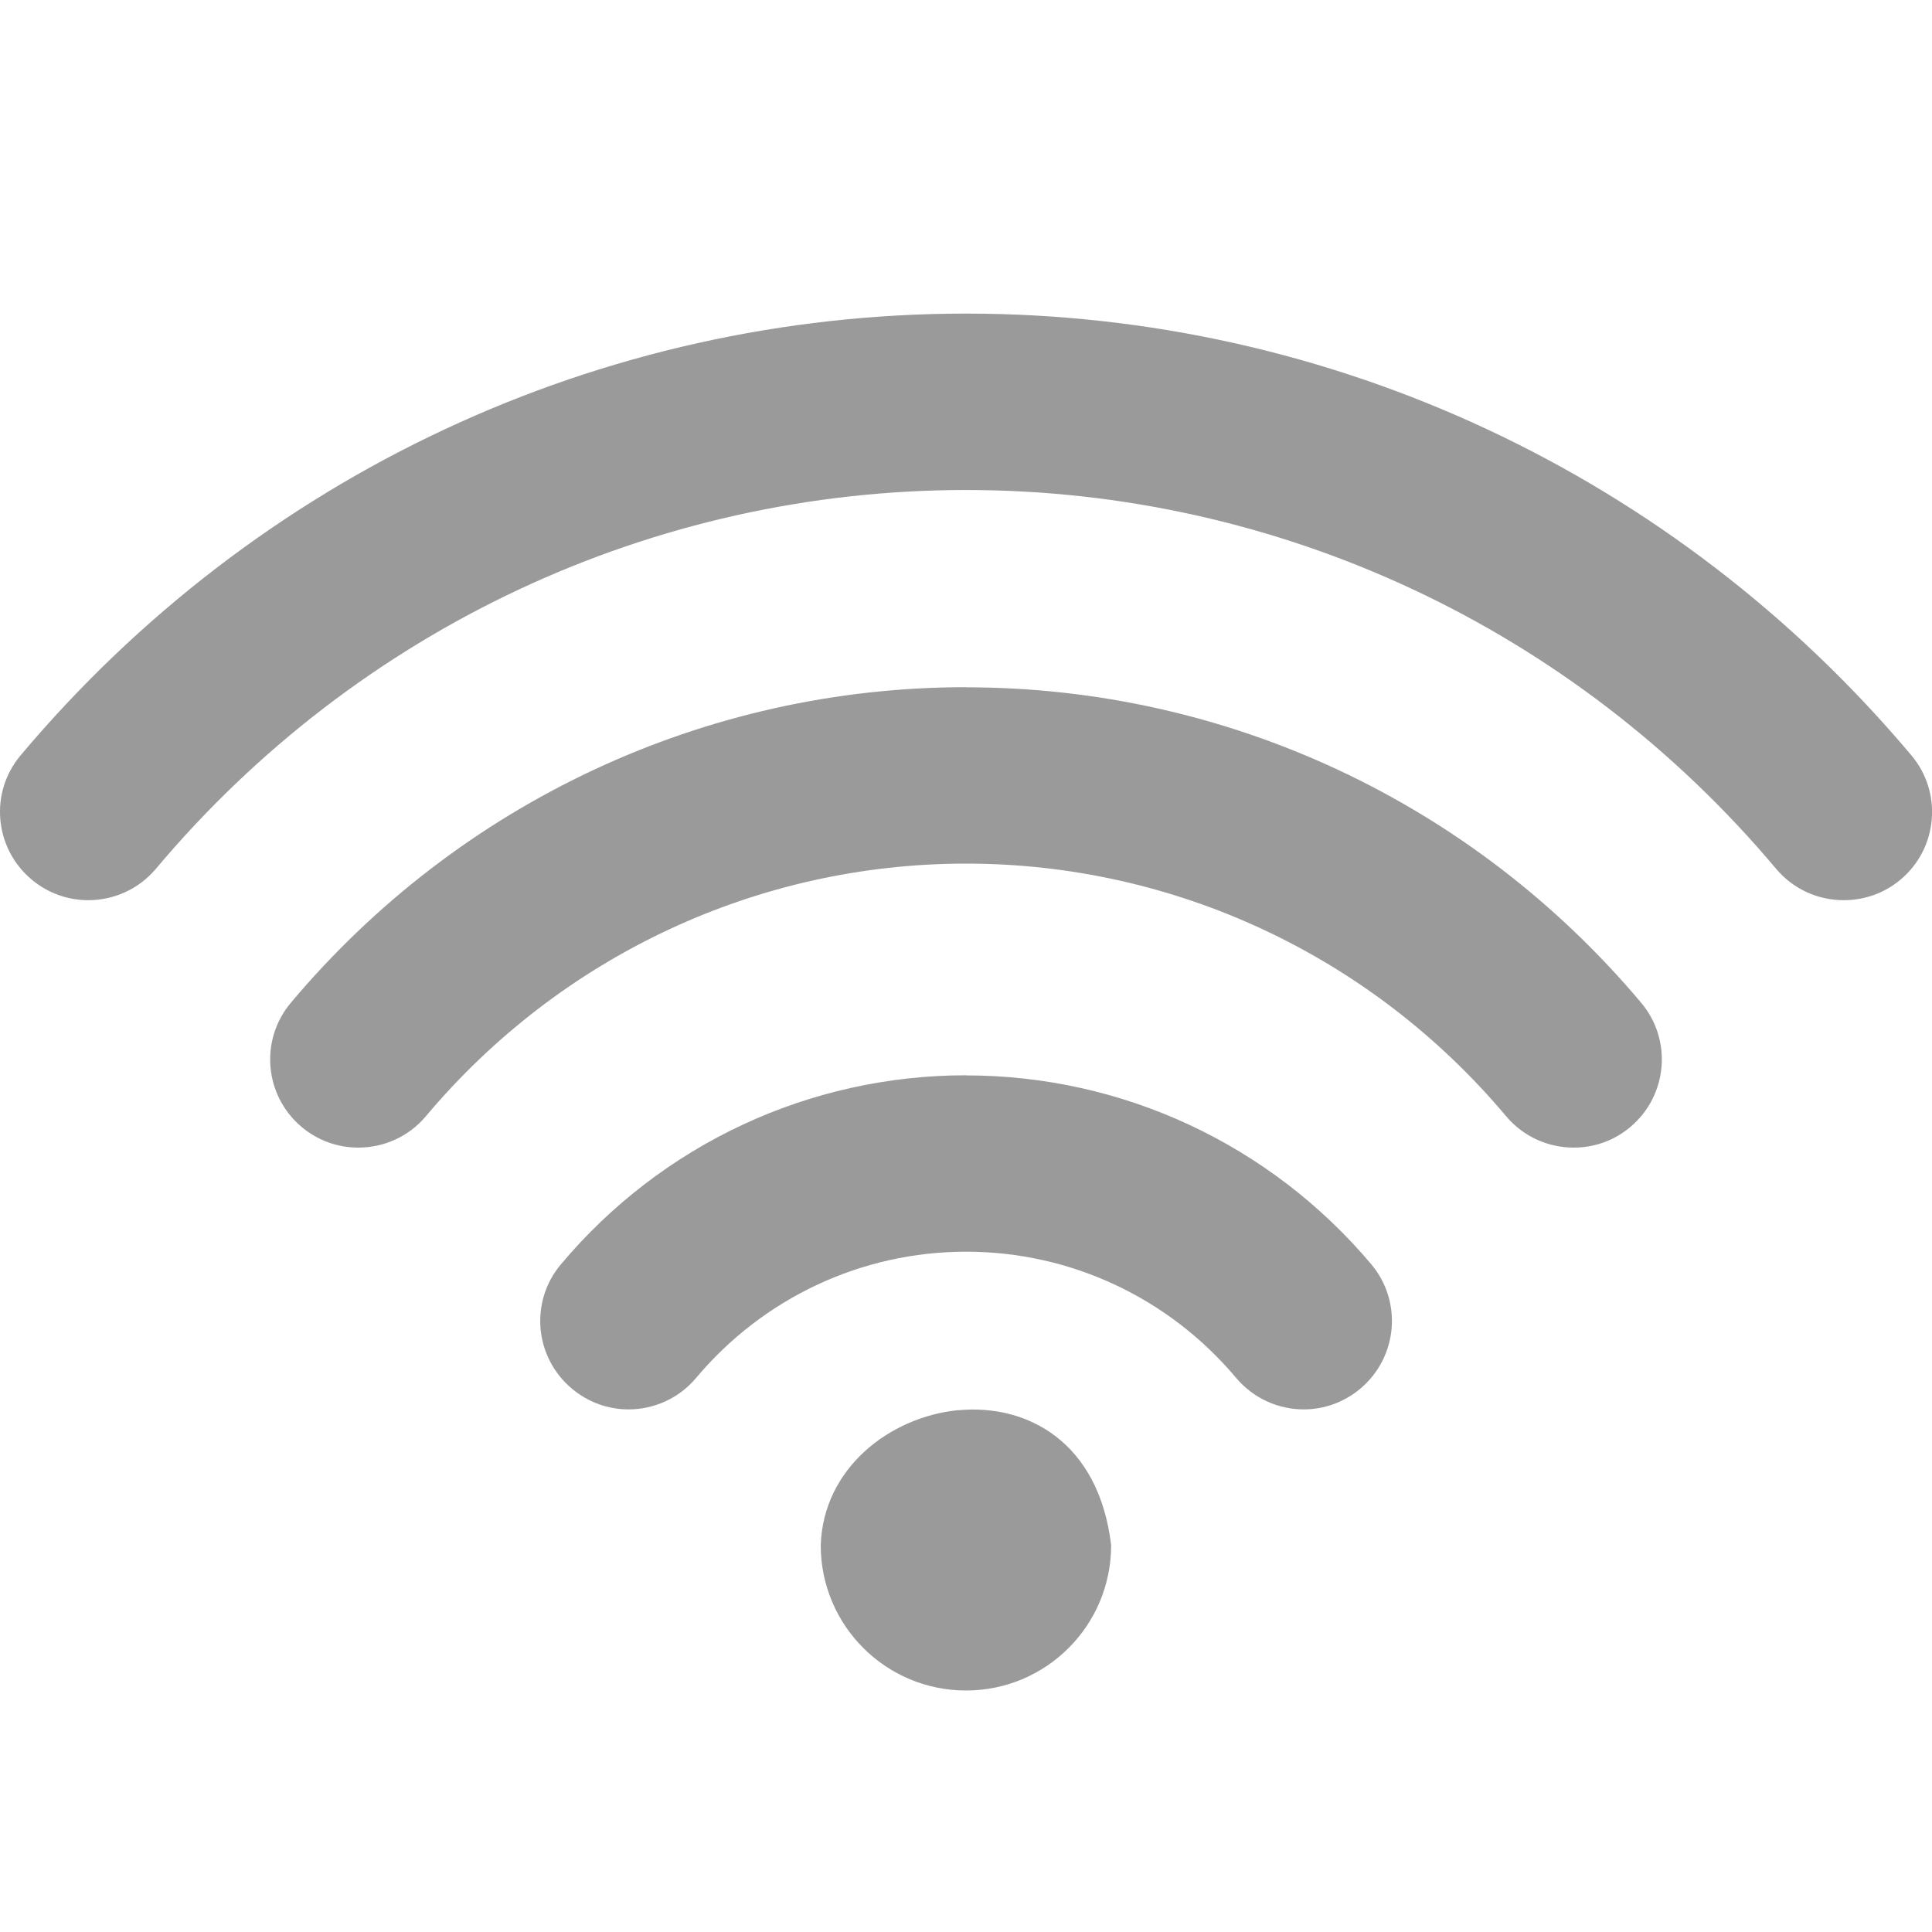
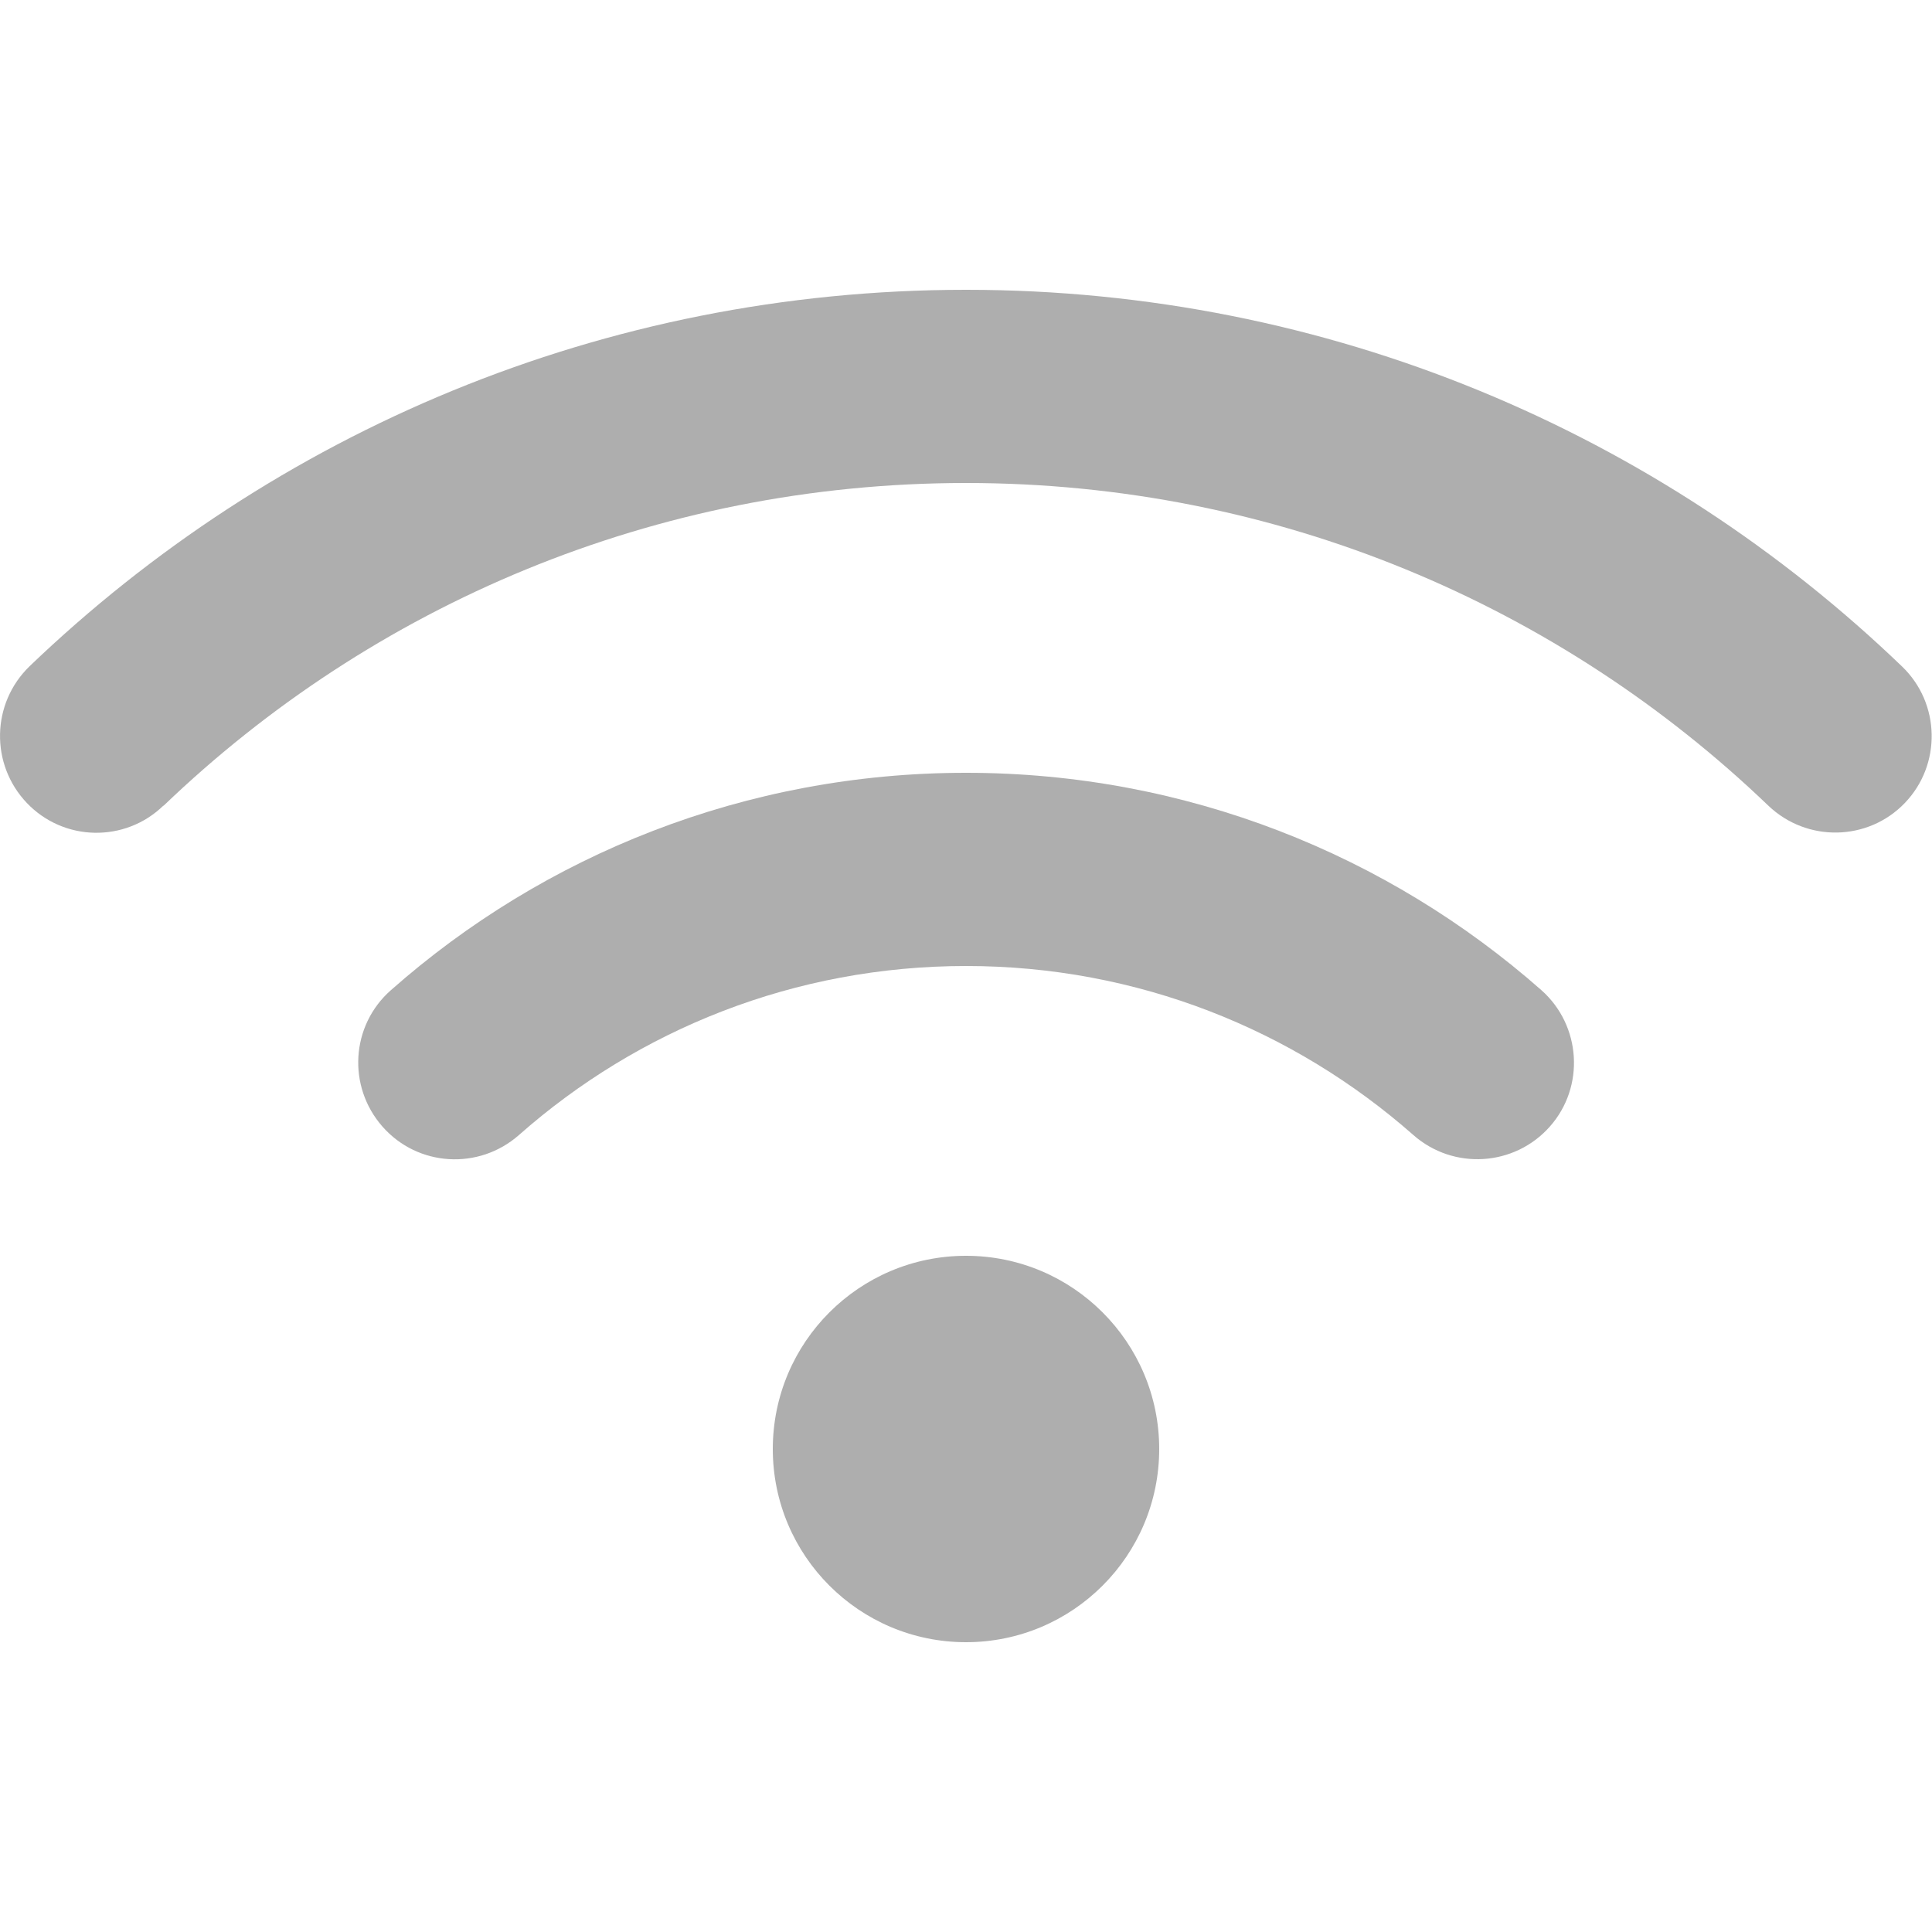
- <svg xmlns="http://www.w3.org/2000/svg" viewBox="0 0 16 16">
+ <svg xmlns="http://www.w3.org/2000/svg" width="16" height="16" viewBox="0 -64 640 640">
  <defs id="defs3051">
    <style type="text/css" id="current-color-scheme">
      .ColorScheme-Text {
        color:#363636;
      }
      </style>
  </defs>
-   <path style="fill:currentColor;fill-opacity:0.5;stroke:none" class="ColorScheme-Text" d="m 8,2.597 c -3.021,0 -5.874,1.333 -7.829,3.658 -0.26,0.309 -0.219,0.769 0.091,1.029 0.137,0.115 0.303,0.171 0.469,0.171 0.208,0 0.415,-0.088 0.56,-0.26 1.675,-1.993 4.121,-3.137 6.709,-3.137 2.589,0 5.034,1.144 6.709,3.137 0.145,0.172 0.351,0.26 0.56,0.26 0.166,0 0.334,-0.055 0.471,-0.171 0.309,-0.259 0.349,-0.721 0.089,-1.029 C 13.875,3.931 11.021,2.597 8,2.597 Z m 0,3.094 c -2.158,0 -4.196,0.953 -5.591,2.613 -0.26,0.309 -0.22,0.769 0.089,1.029 0.137,0.115 0.303,0.171 0.469,0.171 0.208,0 0.416,-0.088 0.56,-0.26 1.117,-1.329 2.748,-2.092 4.473,-2.092 1.726,0 3.356,0.763 4.473,2.092 0.145,0.172 0.352,0.26 0.56,0.26 0.166,0 0.332,-0.055 0.469,-0.171 0.309,-0.26 0.349,-0.721 0.089,-1.029 C 12.195,6.644 10.158,5.692 8,5.692 Z m 0,3.214 c -1.295,0 -2.519,0.57 -3.355,1.566 -0.26,0.309 -0.219,0.769 0.091,1.029 0.137,0.115 0.303,0.172 0.469,0.172 0.208,0 0.416,-0.089 0.56,-0.261 0.559,-0.665 1.373,-1.045 2.236,-1.045 0.863,0 1.677,0.38 2.236,1.045 0.145,0.172 0.352,0.261 0.56,0.261 0.166,0 0.332,-0.057 0.469,-0.172 0.309,-0.26 0.35,-0.72 0.091,-1.029 C 10.519,9.476 9.295,8.906 8,8.906 Z m -0.062,2.773 C 7.366,11.734 6.817,12.161 6.797,12.797 6.797,13.462 7.336,14 8,14 8.664,14 9.202,13.462 9.202,12.797 9.101,11.943 8.509,11.625 7.937,11.679 Z" />
+   <path style="fill:currentColor;fill-opacity:0.4;stroke:none" class="ColorScheme-Text" d="M384 416a64 64 0 1 0-128 0a64 64 0 1 0 128 0z" />
+   <path style="fill:currentColor;fill-opacity:0.4;stroke:none" class="ColorScheme-Text" d="M320 256c56.8 0 108.6 21.1 148.2 56c13.3 11.7 33.5 10.4 45.2-2.8s10.4-33.5-2.8-45.2C459.8 219.2 393 192 320 192s-139.8 27.2-190.5 72c-13.3 11.7-14.5 31.9-2.8 45.2s31.9 14.5 45.2 2.8c39.5-34.9 91.3-56 148.2-56z" />
+   <path style="fill:currentColor;fill-opacity:0.4;stroke:none" class="ColorScheme-Text" d="M54.2 202.9C123.2 136.7 216.8 96 320 96s196.8 40.7 265.8 106.9c12.8 12.2 33 11.8 45.2-.9s11.8-33-.9-45.2C549.7 79.5 440.4 32 320 32S90.3 79.5 9.8 156.7C-2.9 169-3.3 189.2 8.9 202s32.5 13.2 45.2.9z" />
</svg>
